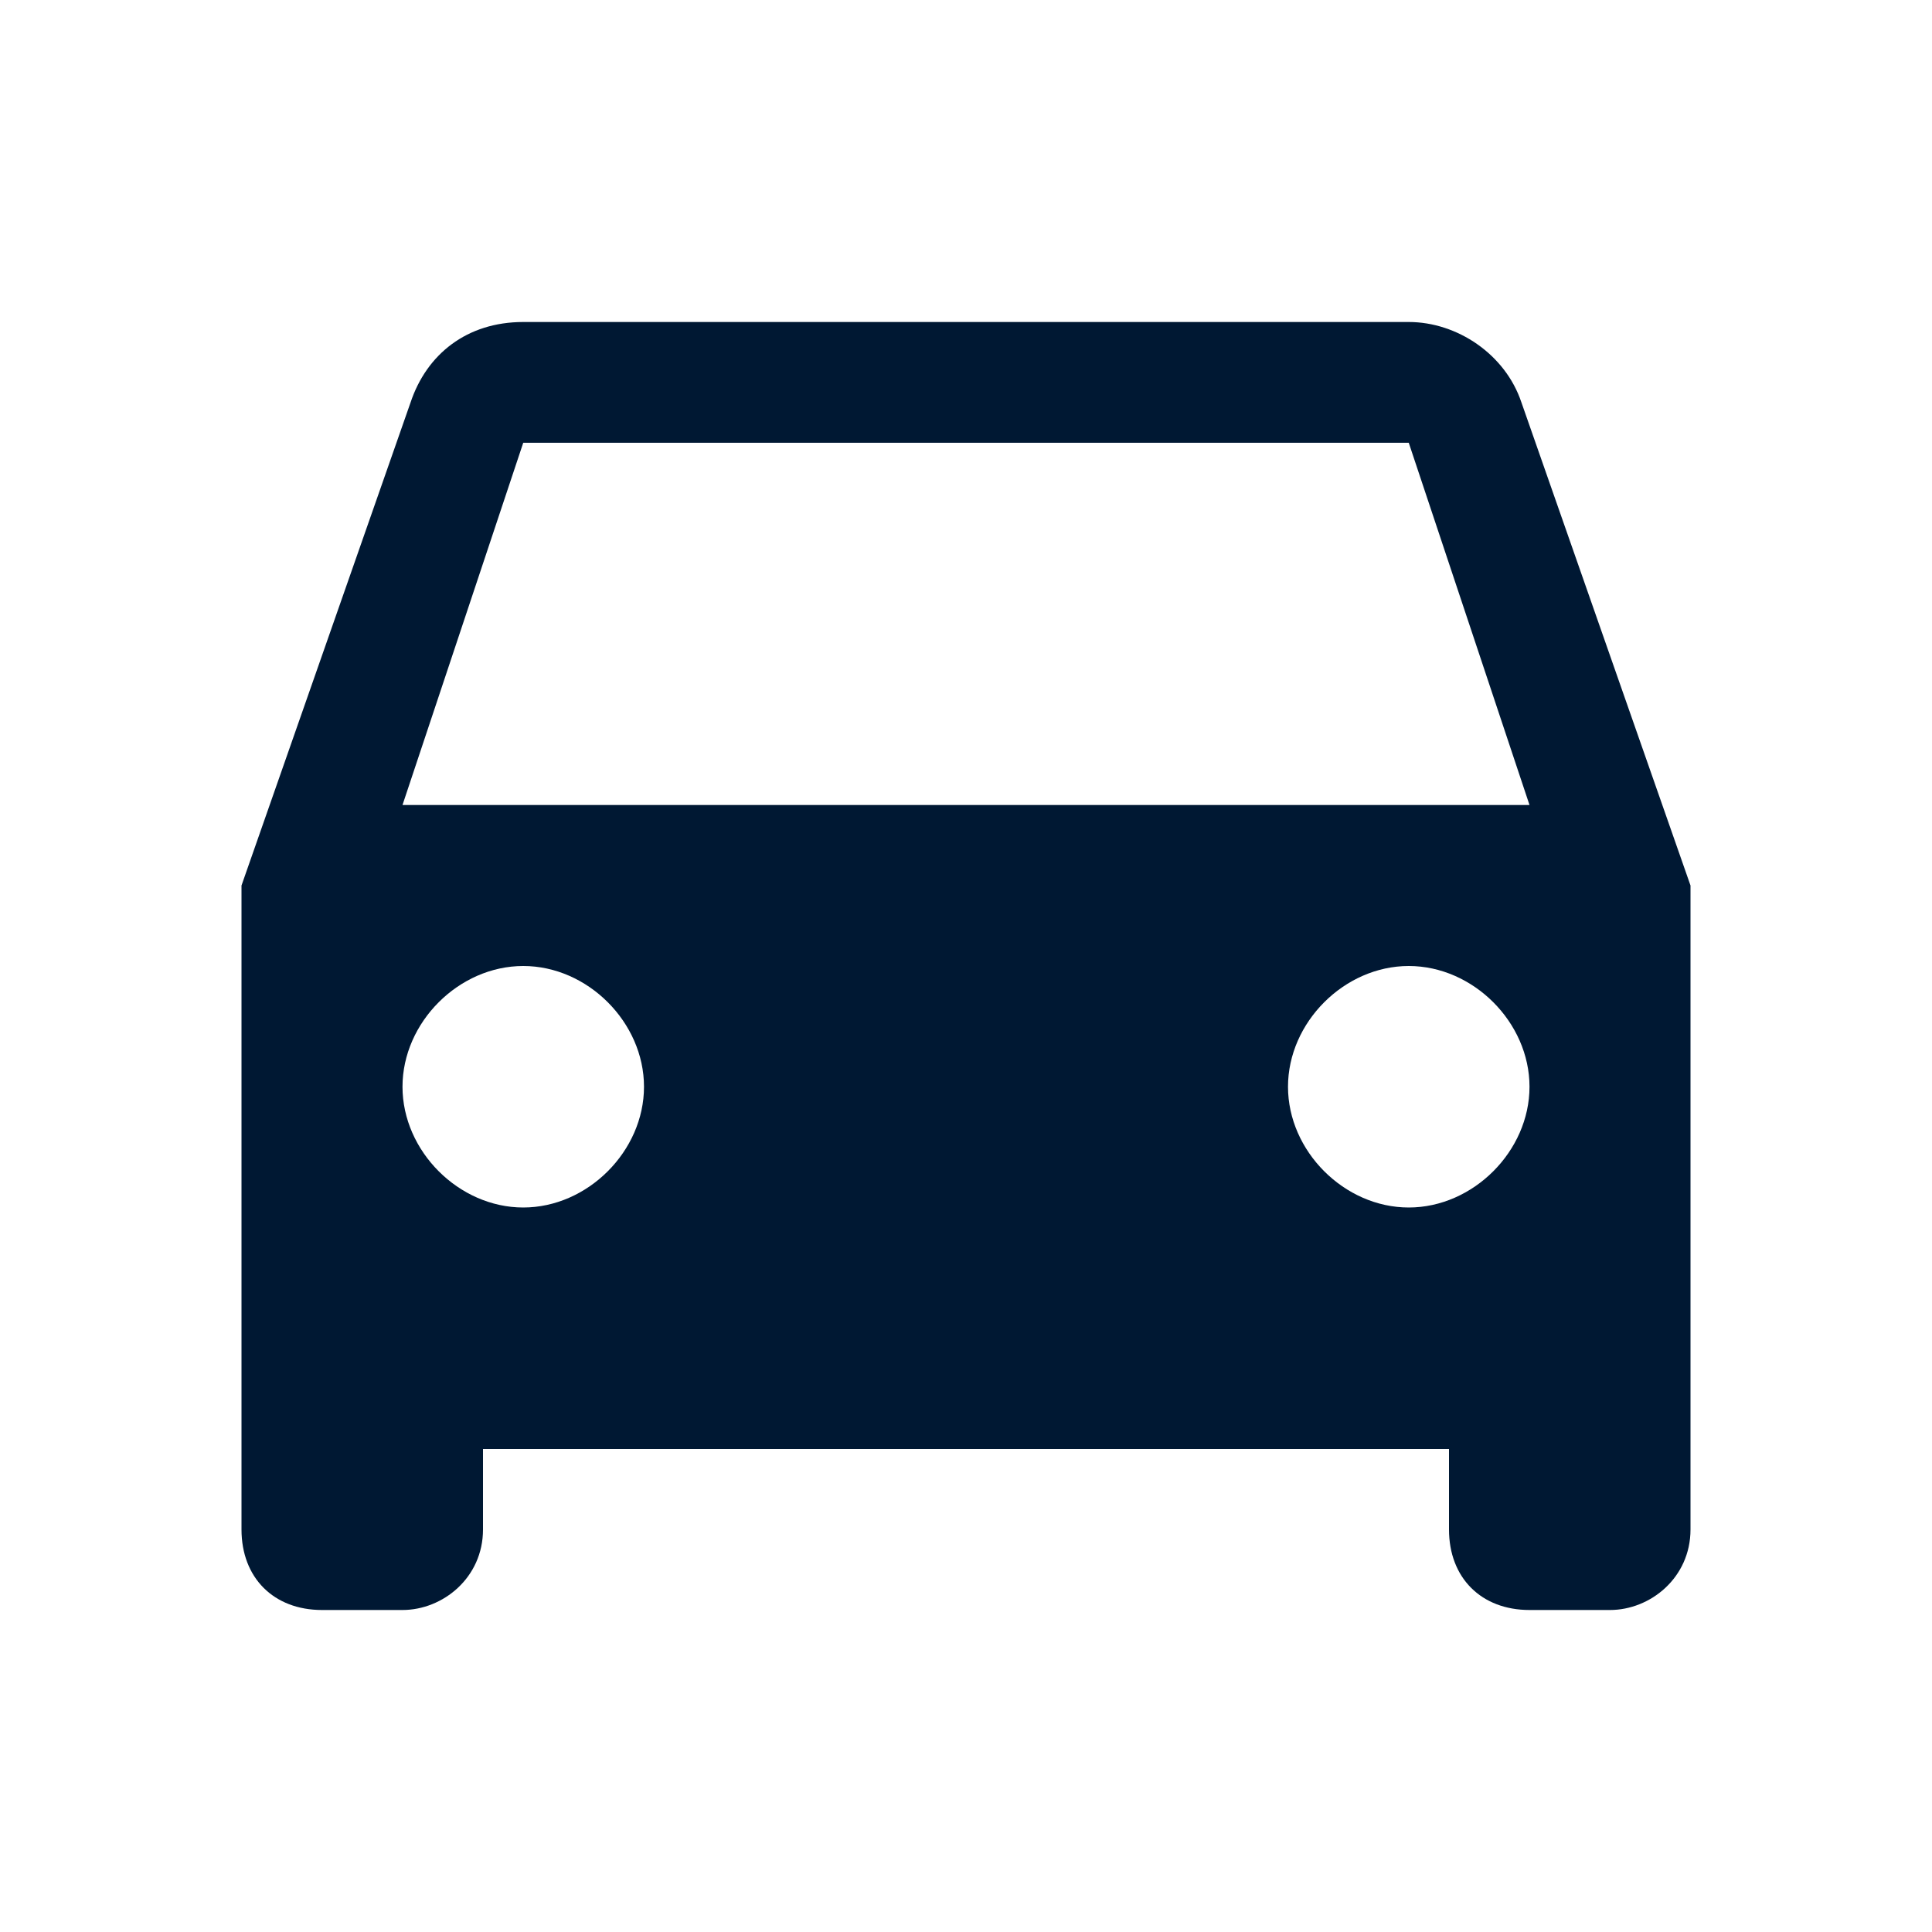
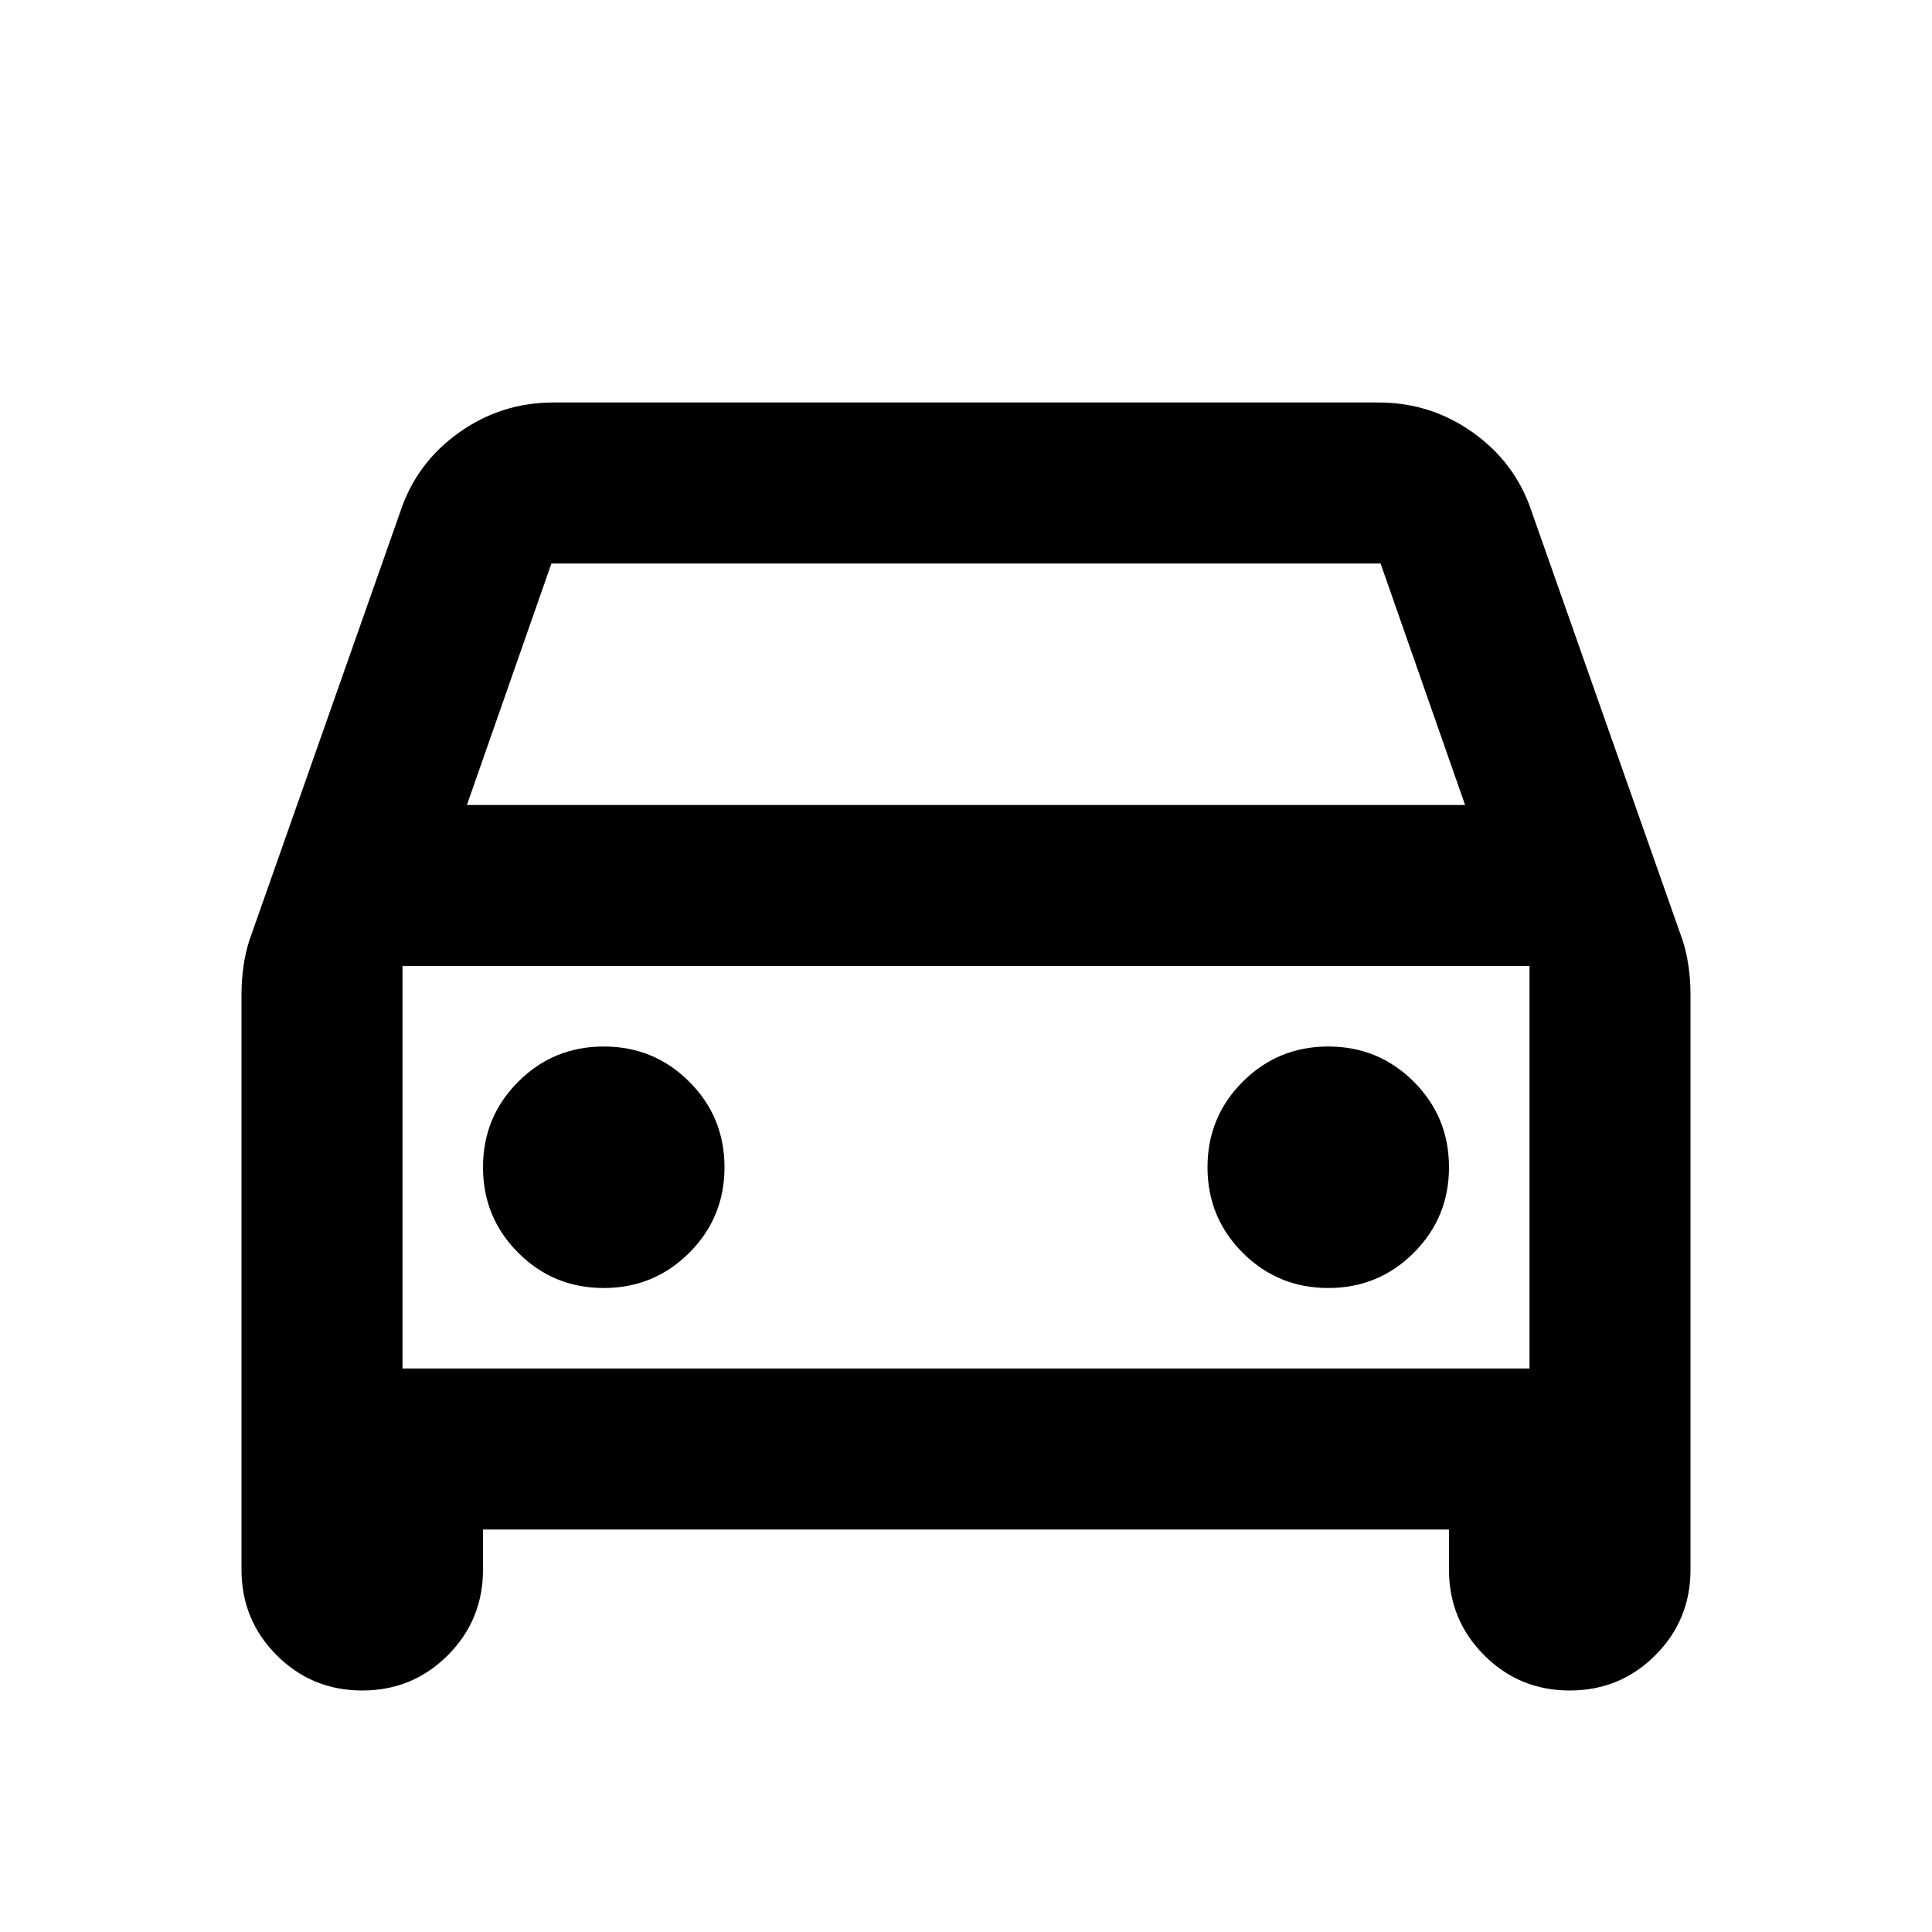
- <svg xmlns="http://www.w3.org/2000/svg" version="1.1" x="0px" y="0px" viewBox="0 0 24 24" style="enable-background:new 0 0 24 24;" xml:space="preserve">
-   <style type="text/css">
- 	.st0{fill:#001833;}
- </style>
-   <path class="st0" d="M18.9,5c-0.2-0.6-0.8-1-1.4-1h-11C5.8,4,5.3,4.4,5.1,5L3,11v8c0,0.6,0.4,1,1,1h1  c0.5,0,1-0.4,1-1v-1h12v1c0,0.6,0.4,1,1,1h1c0.5,0,1-0.4,1-1v-8L18.9,5z M6.5,15C5.7,15,5,14.3,5,13.5S5.7,12,6.5,12S8,12.7,8,13.5  S7.3,15,6.5,15z M17.5,15c-0.8,0-1.5-0.7-1.5-1.5s0.7-1.5,1.5-1.5s1.5,0.7,1.5,1.5S18.3,15,17.5,15z M5,10l1.5-4.5h11L19,10H5z" />
+ <svg xmlns="http://www.w3.org/2000/svg" height="24" viewBox="0 -960 960 960" width="24">
+   <path d="M240-200v20q0 25-17.5 42.5T180-120q-25 0-42.5-17.5T120-180v-286q0-7 1-14t3-13l75-213q8-24 29-39t47-15h410q26 0 47 15t29 39l75 213q2 6 3 13t1 14v286q0 25-17.5 42.5T780-120q-25 0-42.5-17.5T720-180v-20H240Zm-8-360h496l-42-120H274l-42 120Zm-32 80v200-200Zm100 160q25 0 42.5-17.5T360-380q0-25-17.5-42.5T300-440q-25 0-42.5 17.5T240-380q0 25 17.5 42.5T300-320Zm360 0q25 0 42.5-17.5T720-380q0-25-17.5-42.5T660-440q-25 0-42.5 17.5T600-380q0 25 17.5 42.5T660-320Zm-460 40h560v-200H200v200Z" />
</svg>
